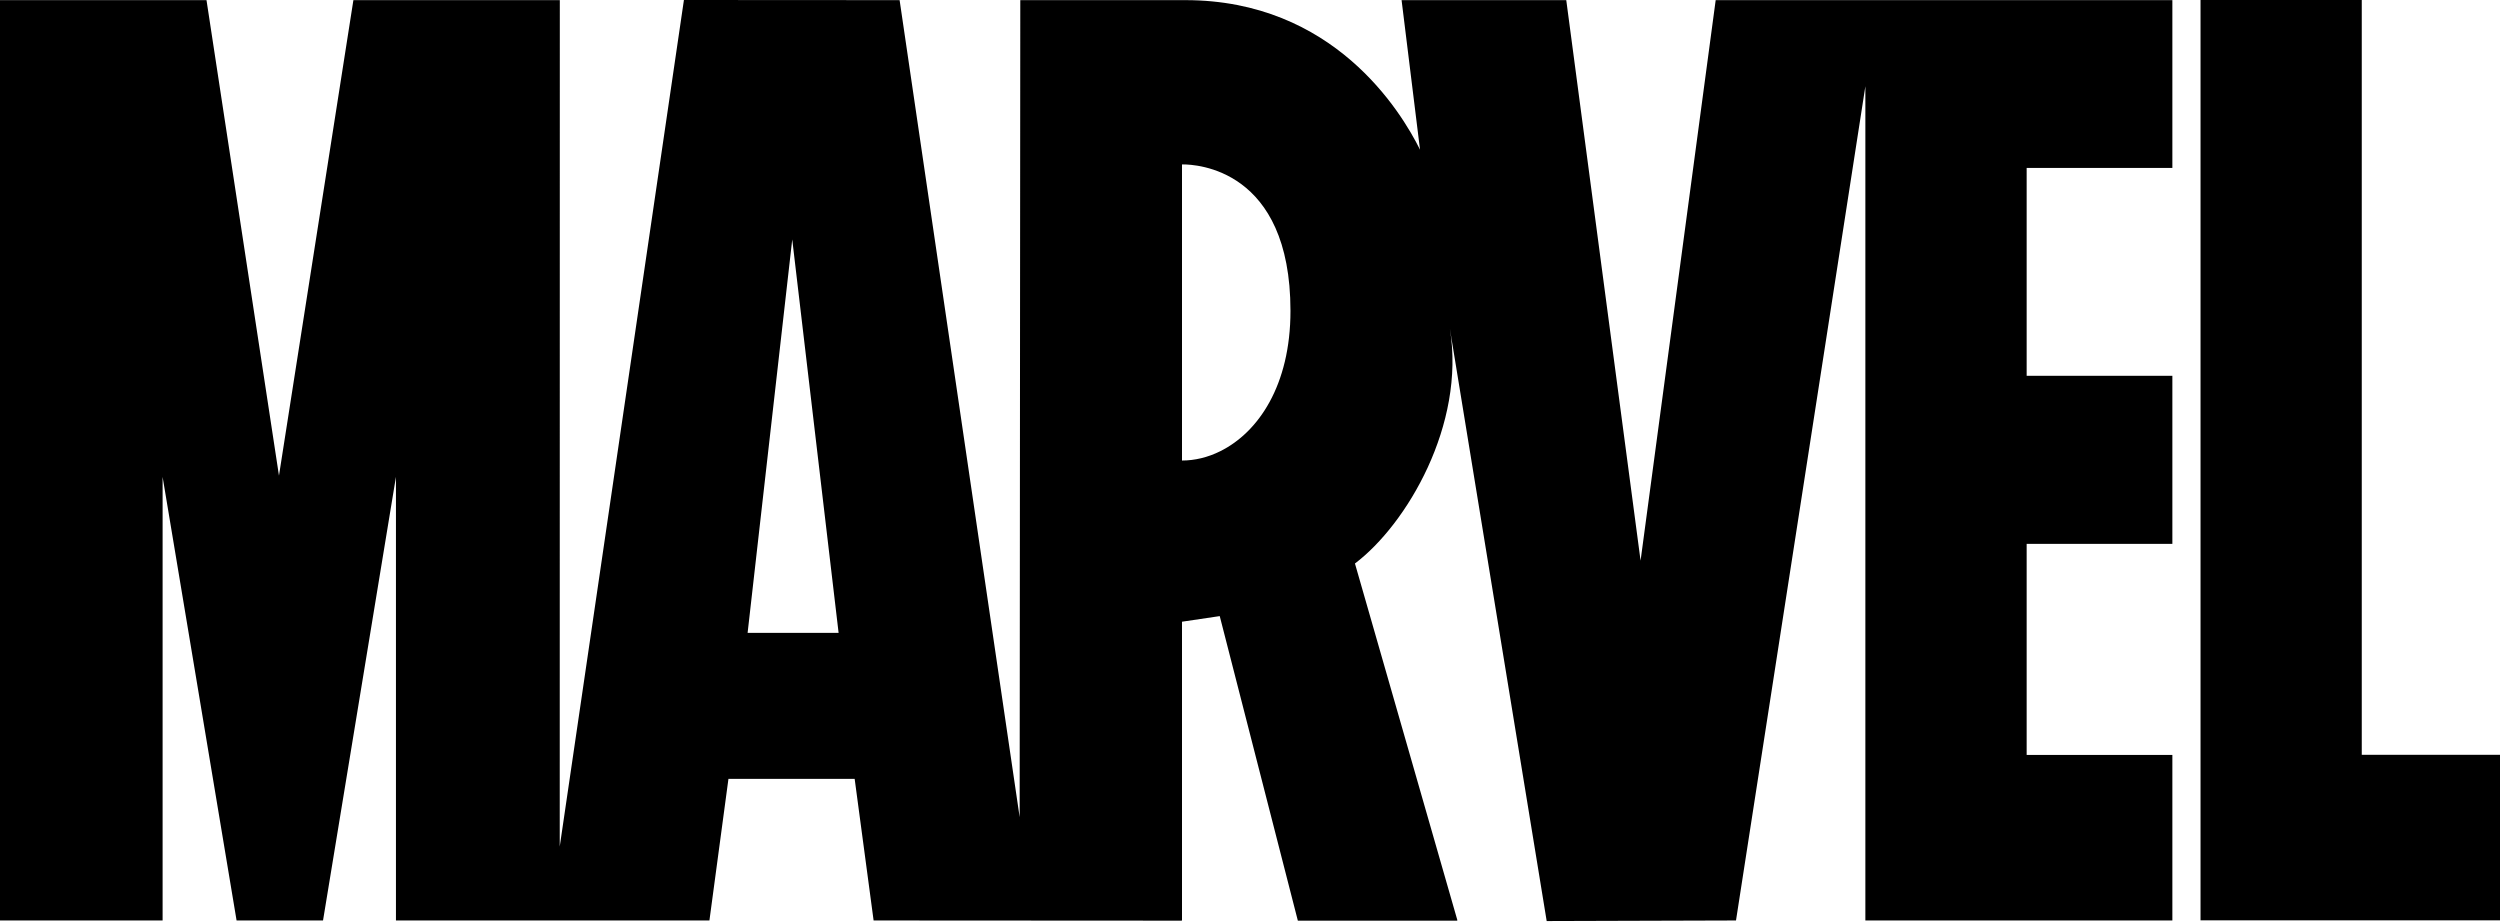
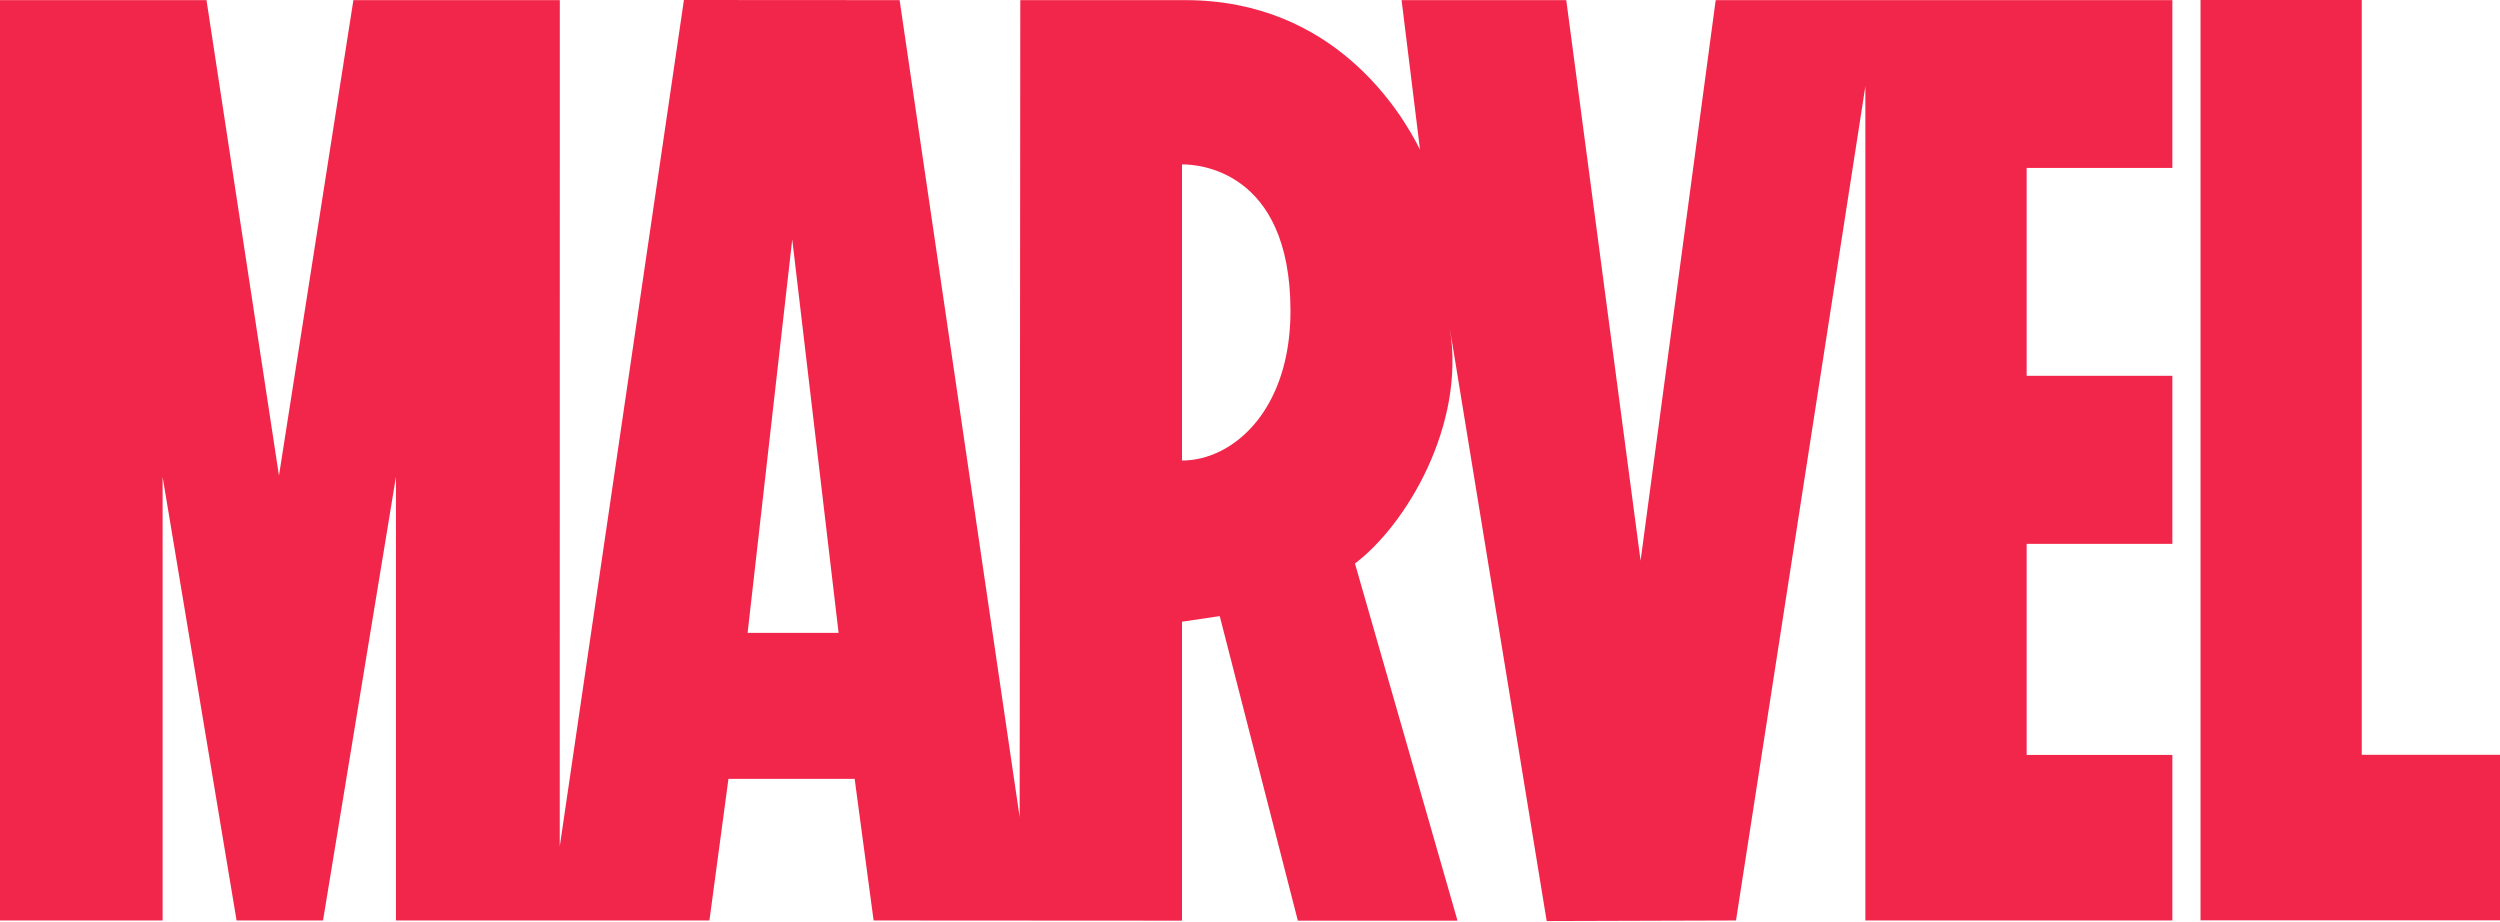
<svg xmlns="http://www.w3.org/2000/svg" width="95" height="35" viewBox="0 0 95 35" fill="none">
-   <path d="M82.55 6.381V0.005H65.196L62.342 21.305L59.518 0.005H53.26L53.961 5.689C53.238 4.233 50.676 0.005 45.037 0.005C45 0.002 38.771 0.005 38.771 0.005L38.747 31.052L34.185 0.005L25.989 0L21.27 32.169L21.273 0.005H13.429L10.601 18.074L7.847 0.005H0V34.978H6.179V18.121L8.99 34.978H12.275L15.046 18.121V34.978H26.958L27.681 29.596H32.477L33.197 34.978L44.892 34.985H44.902V34.978H44.909H44.916V23.625L46.35 23.412L49.318 34.985H49.325H55.36H55.367L55.365 34.978H55.376H55.383L51.488 21.413C53.462 19.921 55.691 16.13 55.097 12.504V12.501C55.104 12.55 58.774 35 58.774 35L65.968 34.978L70.884 3.277V34.978H82.55V28.688H77.013V20.667H82.55V14.281H77.013V6.381H82.55ZM28.409 24.05L30.105 9.099L31.867 24.05H28.409ZM46.37 17.146C45.895 17.382 45.399 17.5 44.916 17.5V6.251C44.925 6.251 44.934 6.248 44.946 6.248C45.43 6.246 49.038 6.398 49.038 11.814C49.038 14.647 47.811 16.432 46.37 17.146ZM95 28.683V34.973H83.62V0H89.747V28.683H95Z" fill="black" />
+   <path d="M82.55 6.381V0.005H65.196L62.342 21.305L59.518 0.005H53.26L53.961 5.689C53.238 4.233 50.676 0.005 45.037 0.005C45 0.002 38.771 0.005 38.771 0.005L38.747 31.052L34.185 0.005L25.989 0L21.27 32.169L21.273 0.005H13.429L10.601 18.074L7.847 0.005H0V34.978H6.179V18.121L8.99 34.978H12.275L15.046 18.121V34.978H26.958L27.681 29.596H32.477L33.197 34.978L44.892 34.985H44.902V34.978H44.909H44.916V23.625L46.35 23.412L49.318 34.985H49.325H55.36H55.367L55.365 34.978H55.376H55.383L51.488 21.413C53.462 19.921 55.691 16.13 55.097 12.504V12.501C55.104 12.55 58.774 35 58.774 35L65.968 34.978L70.884 3.277V34.978H82.55V28.688H77.013V20.667H82.55V14.281H77.013V6.381H82.55ZM28.409 24.05L30.105 9.099L31.867 24.05H28.409ZM46.37 17.146C45.895 17.382 45.399 17.5 44.916 17.5V6.251C44.925 6.251 44.934 6.248 44.946 6.248C45.43 6.246 49.038 6.398 49.038 11.814C49.038 14.647 47.811 16.432 46.37 17.146ZM95 28.683V34.973H83.62V0H89.747V28.683H95Z" fill="#f2264b" />
</svg>
